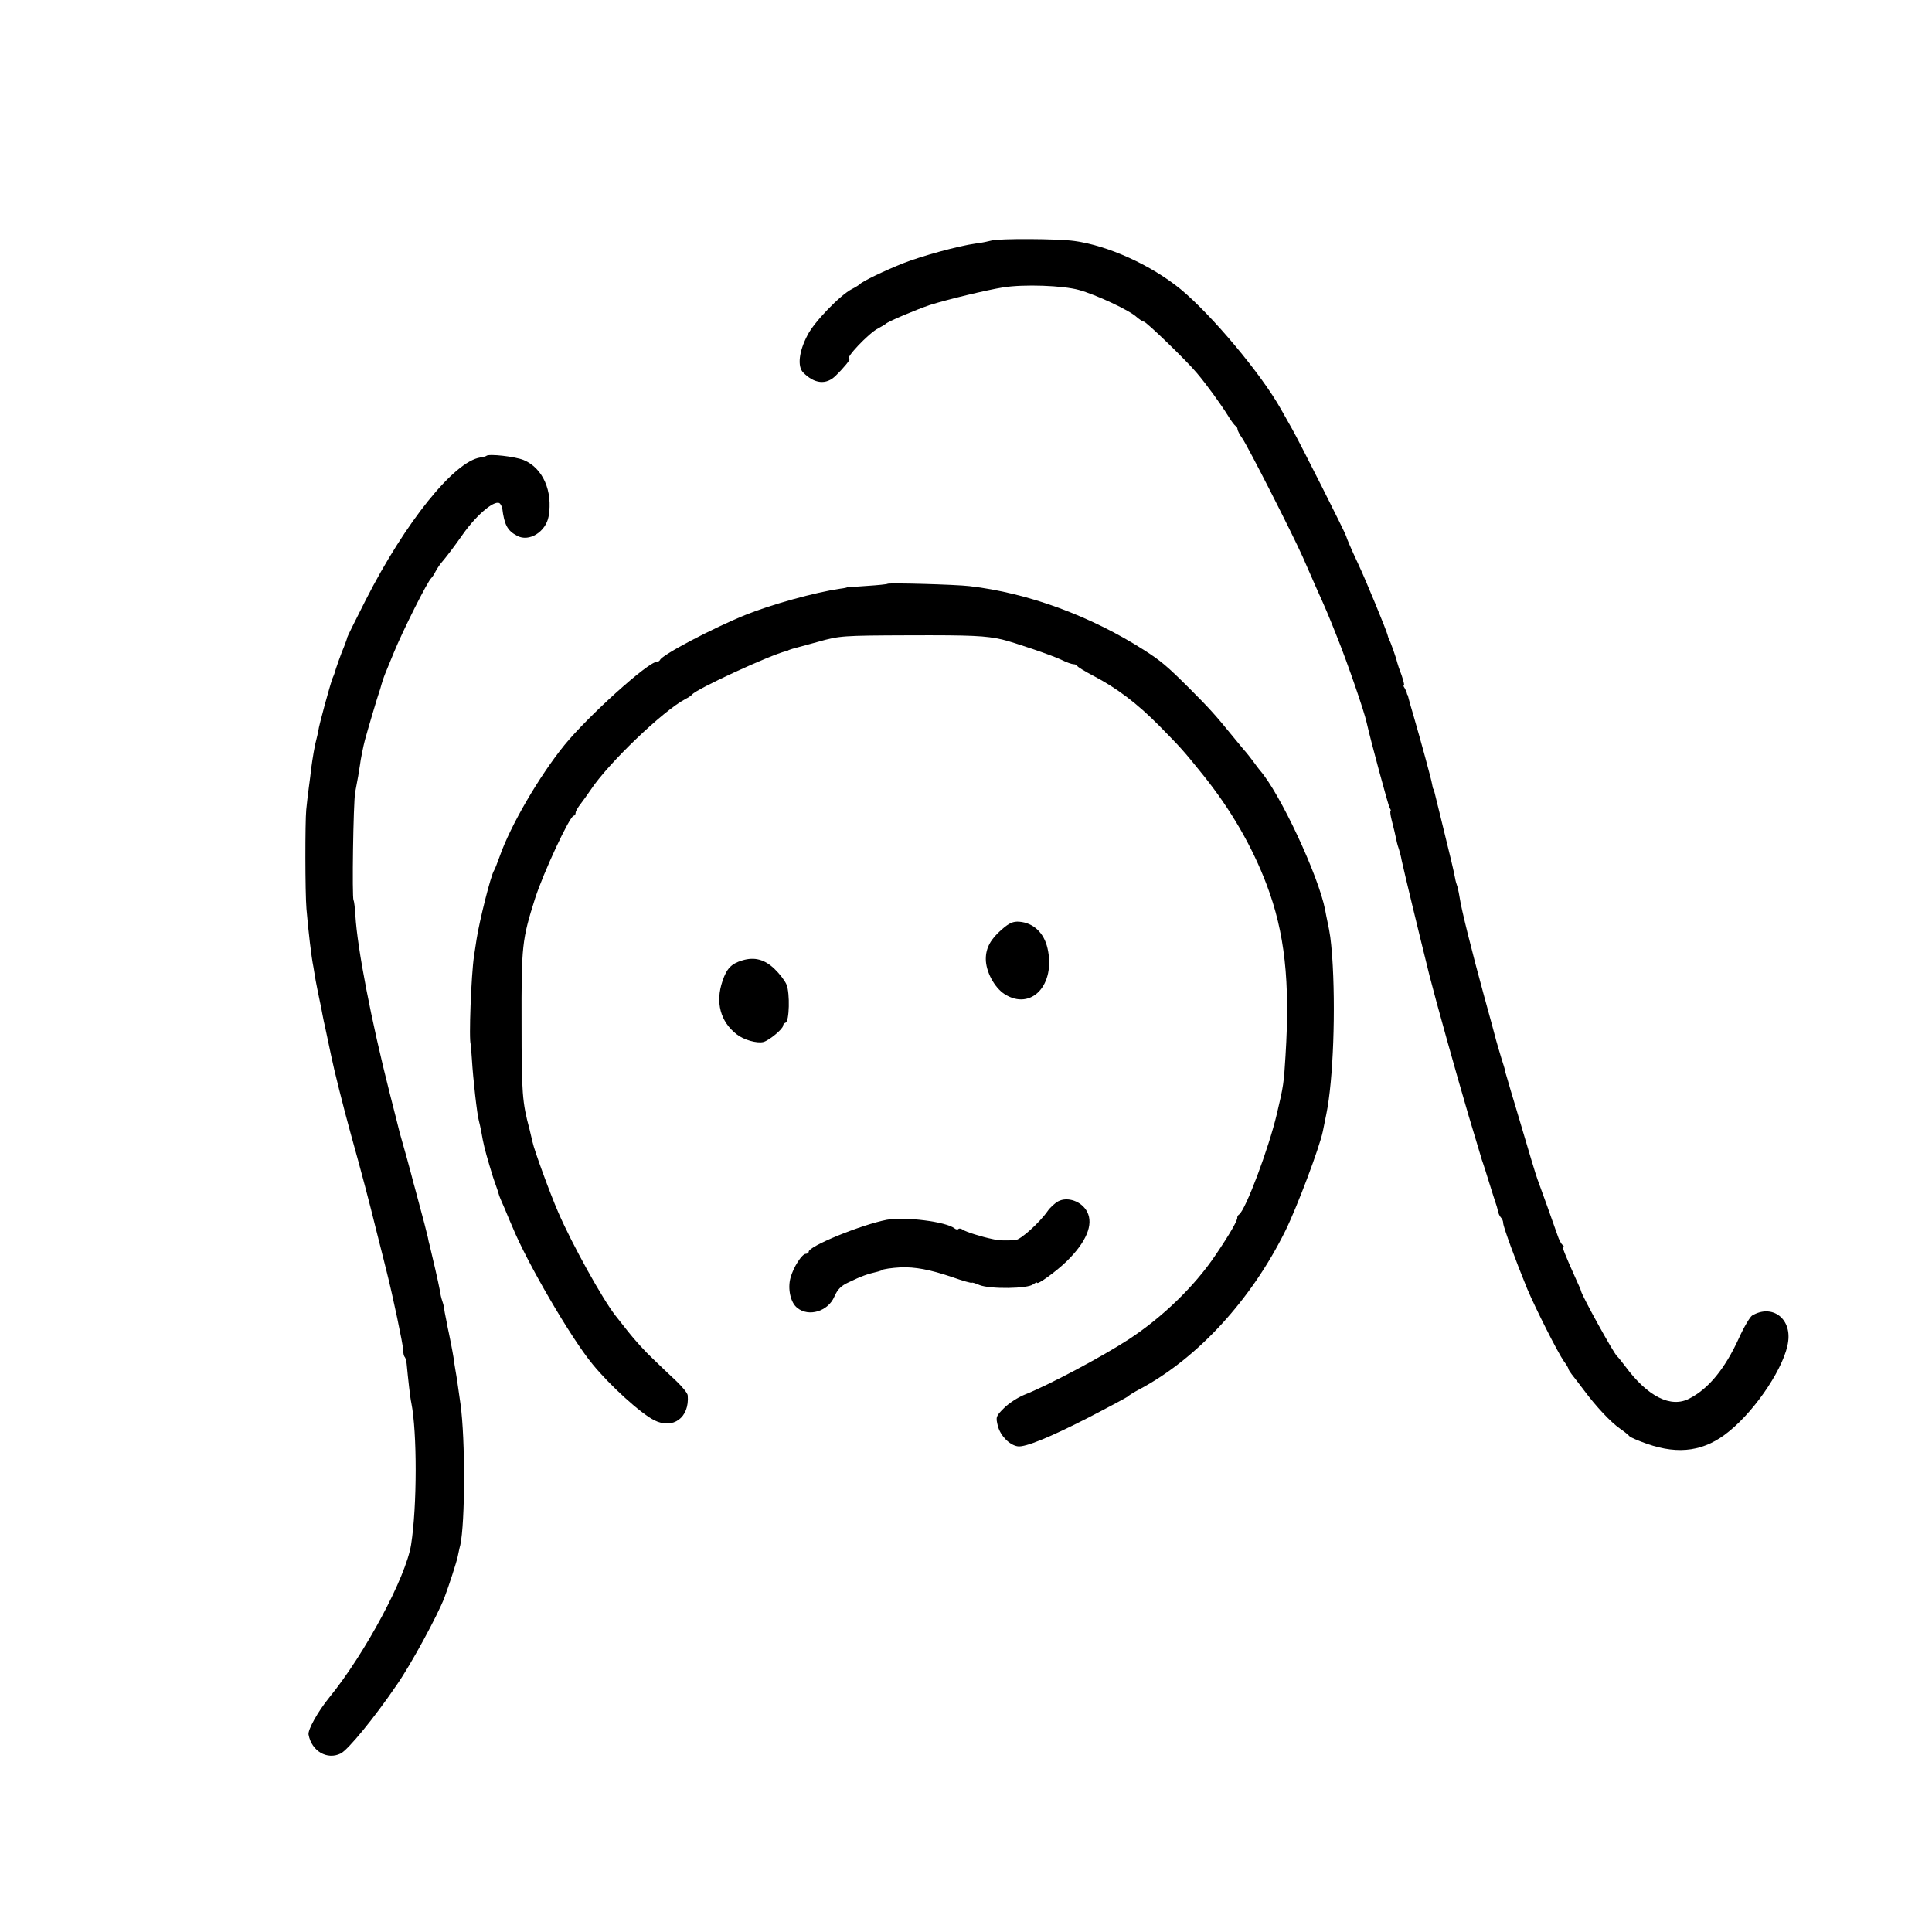
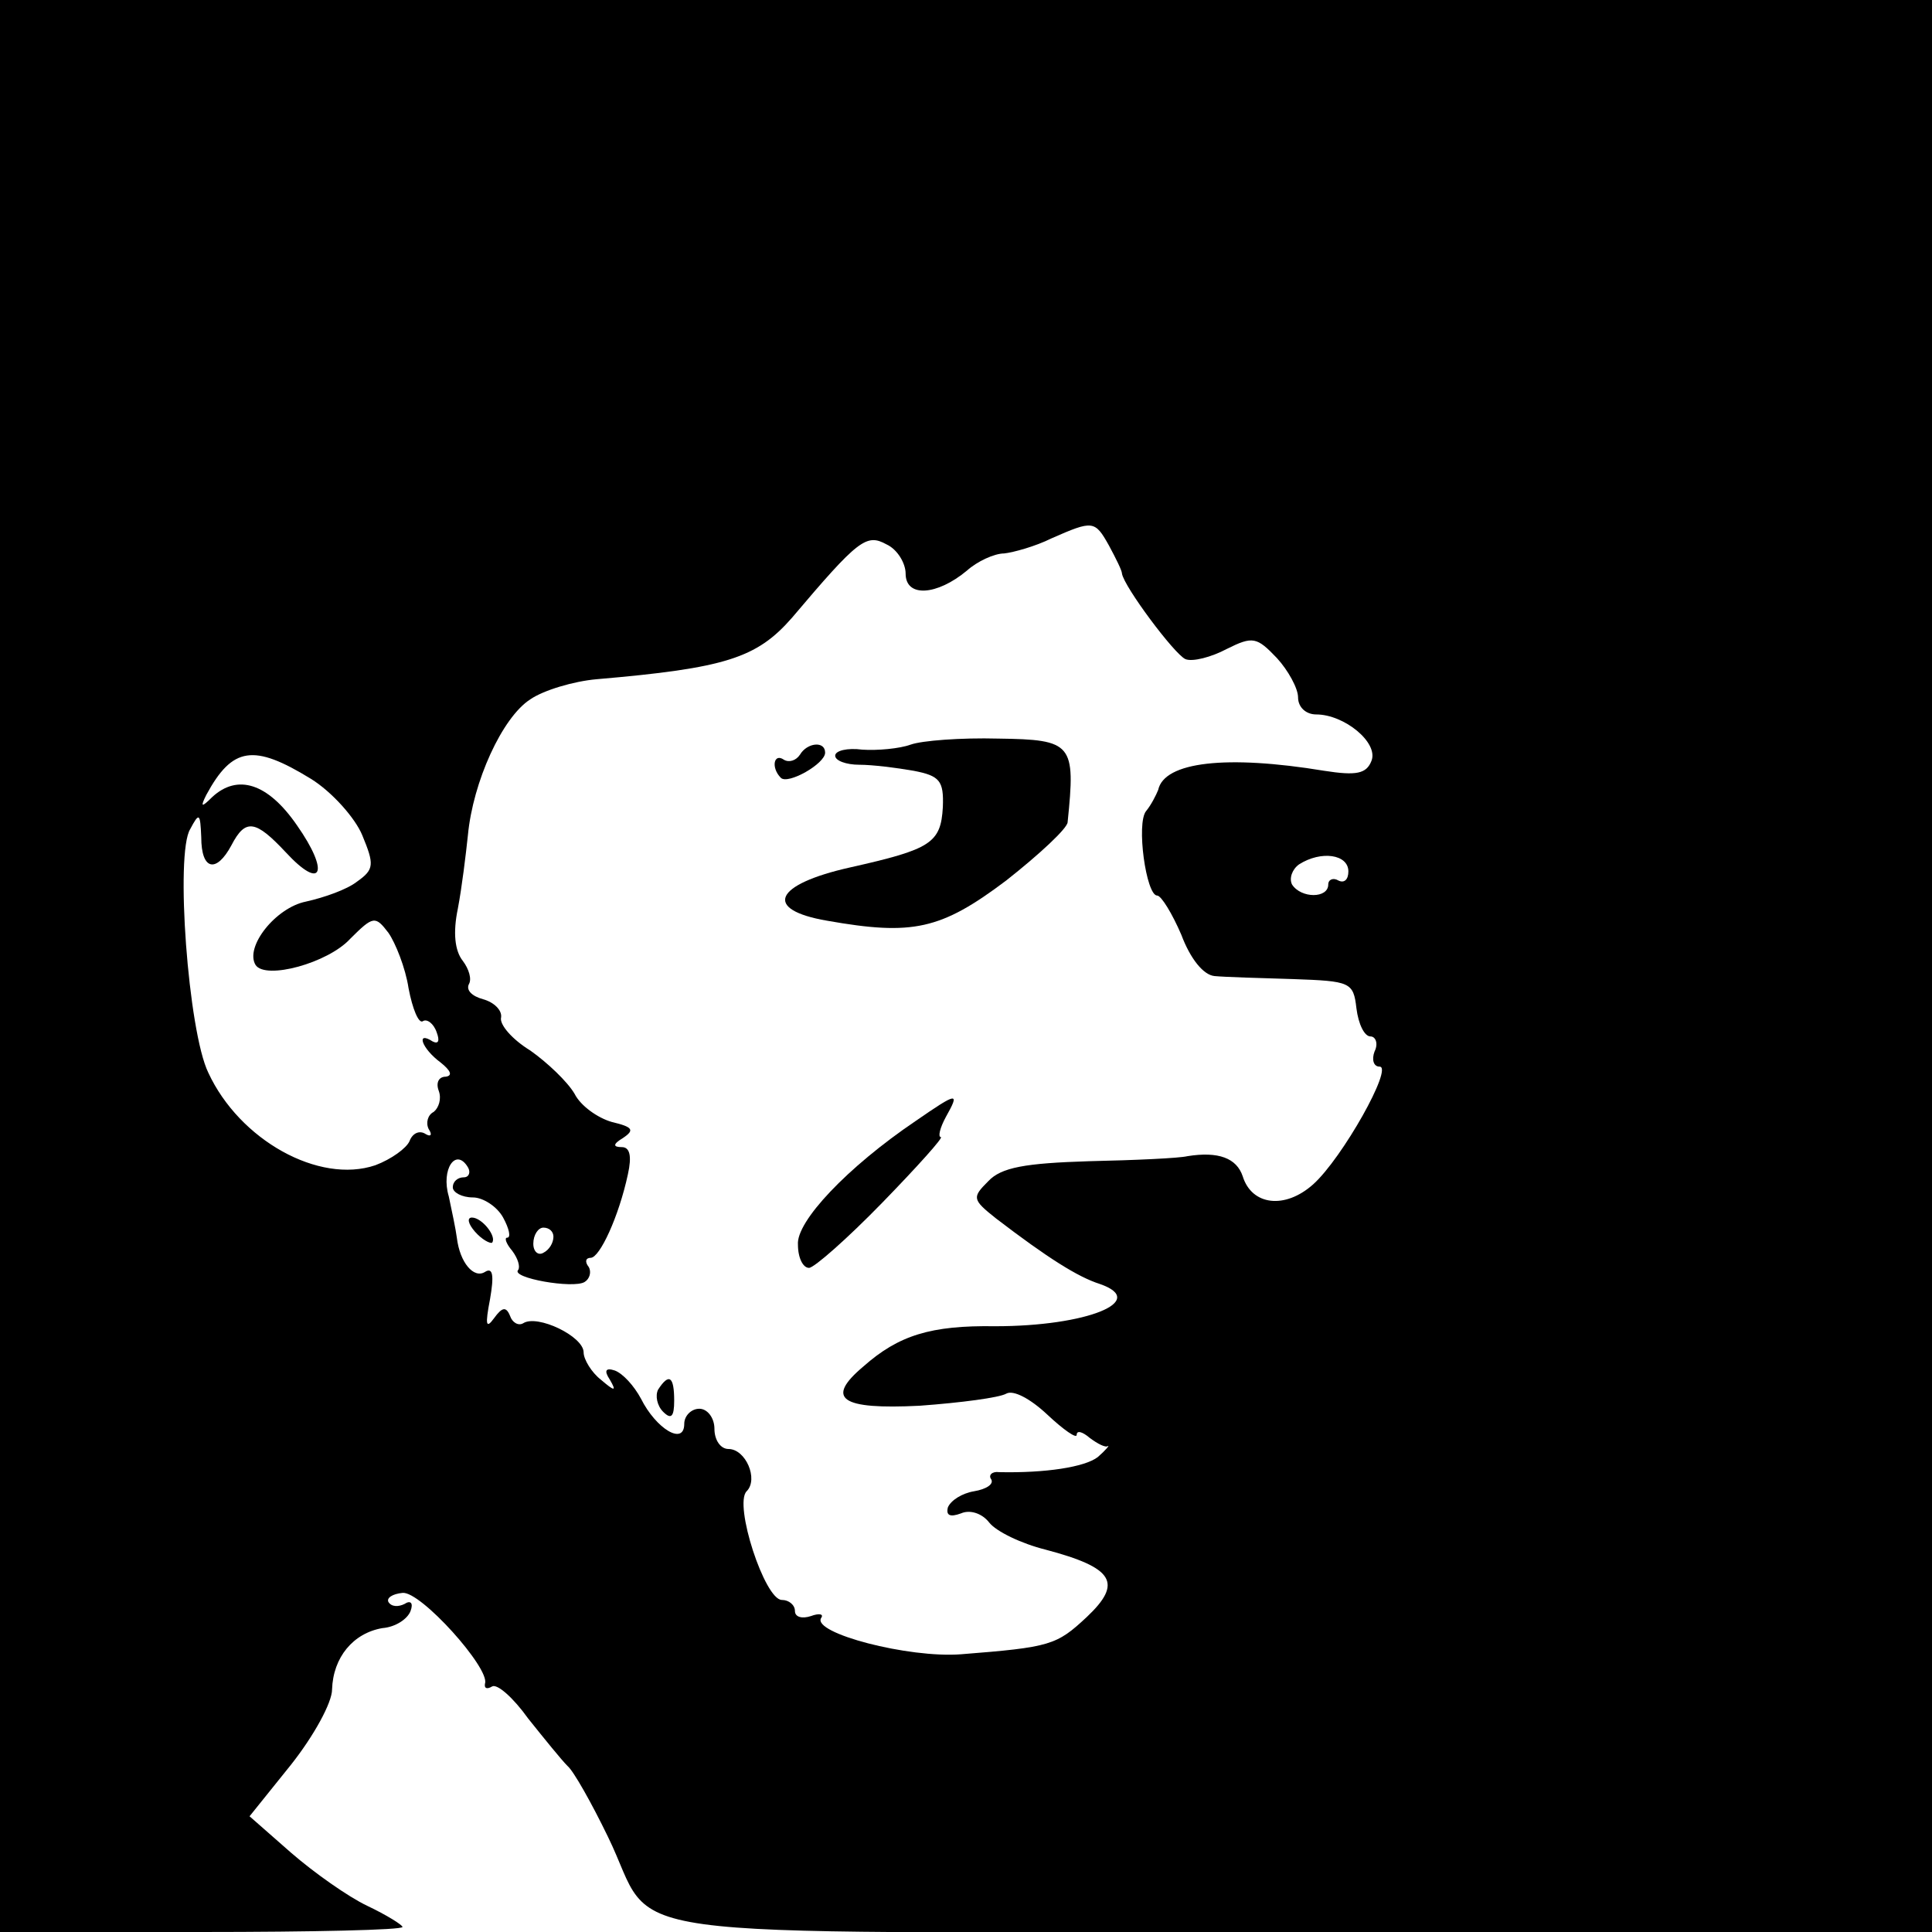
- <svg xmlns="http://www.w3.org/2000/svg" version="1.0" width="829pt" height="829pt" viewBox="0 0 829 829" preserveAspectRatio="xMidYMid meet">
-   <g transform="translate(0,829) scale(0.1,-0.1)" fill="#000000" stroke="none">
-     <path d="M4255 7258 c-16 -4 -48 -11 -69 -13 -73 -10 -230 -53 -309 -84 -81 -32 -178 -79 -187 -90 -3 -3 -18 -13 -34 -21 -50 -25 -163 -142 -191 -198 -37 -70 -44 -134 -19 -160 48 -49 99 -55 140 -14 36 35 66 72 58 72 -21 0 83 110 124 131 15 8 29 16 32 19 9 10 128 60 189 81 72 23 246 65 316 76 89 14 255 8 324 -11 73 -20 219 -88 249 -117 12 -10 25 -19 30 -19 10 0 182 -166 227 -220 42 -49 106 -138 135 -185 13 -22 28 -41 32 -43 4 -2 8 -8 8 -14 0 -5 9 -23 20 -38 24 -34 213 -405 260 -510 18 -41 44 -100 57 -130 45 -100 51 -114 93 -220 42 -105 114 -313 124 -360 18 -80 93 -357 99 -367 5 -7 6 -13 4 -13 -3 0 -1 -17 4 -37 9 -34 17 -69 23 -98 1 -5 5 -19 9 -30 3 -11 9 -31 11 -45 11 -51 74 -312 120 -497 26 -103 114 -418 167 -598 28 -93 52 -174 54 -180 1 -5 5 -17 8 -25 3 -8 15 -46 27 -85 12 -38 24 -77 27 -85 3 -8 8 -24 10 -35 2 -11 8 -24 13 -29 6 -6 10 -16 10 -24 0 -16 55 -165 103 -282 36 -85 130 -272 158 -312 11 -14 19 -29 19 -32 0 -3 7 -14 14 -23 8 -10 32 -41 53 -69 52 -70 114 -136 154 -164 19 -13 37 -28 40 -32 3 -5 38 -20 78 -34 136 -47 247 -31 350 54 119 96 242 284 254 387 13 100 -71 160 -155 110 -9 -6 -35 -49 -57 -98 -60 -131 -130 -216 -212 -258 -79 -42 -179 8 -275 138 -16 21 -31 40 -35 43 -15 13 -149 256 -155 280 0 3 -8 22 -18 43 -56 125 -64 147 -58 147 4 0 2 4 -3 8 -6 4 -16 23 -22 42 -11 32 -73 206 -86 240 -6 15 -38 122 -92 305 -15 50 -32 106 -37 125 -6 19 -11 37 -11 40 0 3 -7 25 -15 50 -8 25 -17 59 -22 75 -4 17 -28 104 -53 195 -51 186 -97 371 -103 414 -2 15 -7 38 -10 50 -4 11 -9 28 -10 36 -8 41 -18 83 -64 270 -27 111 -28 115 -30 115 -1 0 -3 9 -5 20 -3 20 -50 192 -80 295 -9 30 -18 62 -20 70 -2 8 -4 16 -5 18 -2 1 -3 5 -4 10 -1 4 -5 13 -9 20 -5 6 -6 12 -3 12 3 0 -2 19 -10 43 -9 23 -17 47 -18 52 -4 19 -29 90 -35 100 -3 6 -6 15 -7 20 -3 16 -93 235 -126 305 -31 66 -50 111 -52 120 -3 13 -199 402 -232 460 -20 36 -42 74 -48 85 -84 150 -296 403 -430 514 -126 103 -310 187 -456 207 -71 10 -322 11 -355 2z" />
-     <path d="M2087 6334 c-2 -2 -13 -5 -26 -7 -112 -17 -321 -276 -492 -612 -43 -85 -79 -157 -79 -160 0 -3 -6 -20 -13 -38 -12 -27 -38 -101 -42 -117 -1 -3 -4 -12 -8 -20 -10 -26 -59 -204 -61 -225 -2 -11 -6 -29 -9 -40 -6 -20 -16 -79 -22 -125 -1 -14 -6 -50 -10 -80 -4 -30 -9 -73 -11 -95 -5 -52 -5 -354 1 -425 8 -95 21 -206 30 -250 2 -14 7 -41 10 -60 4 -19 10 -53 15 -75 5 -22 11 -53 14 -70 3 -16 8 -40 11 -52 8 -37 14 -65 26 -123 11 -55 53 -223 84 -335 48 -172 80 -294 111 -420 20 -77 39 -156 44 -175 24 -94 70 -311 70 -333 0 -13 3 -27 7 -30 3 -4 7 -17 8 -30 6 -63 15 -145 20 -167 25 -125 25 -443 -1 -608 -22 -139 -197 -467 -352 -657 -48 -59 -92 -138 -88 -158 13 -71 80 -110 138 -81 32 16 145 154 241 295 60 86 175 298 204 374 20 53 52 152 57 176 3 13 7 35 11 49 21 96 22 453 1 605 -12 84 -16 114 -22 147 -3 18 -7 42 -8 53 -2 11 -6 36 -10 55 -4 19 -8 42 -10 50 -2 8 -7 33 -11 55 -5 22 -9 47 -10 55 -1 8 -5 22 -8 30 -3 8 -8 29 -10 45 -5 28 -32 146 -43 190 -3 11 -7 27 -8 35 -2 8 -9 35 -15 60 -7 25 -14 52 -16 60 -2 8 -9 35 -16 60 -7 25 -13 50 -15 55 -1 6 -14 53 -28 105 -15 52 -29 102 -31 110 -2 8 -21 85 -43 170 -79 311 -139 622 -147 762 -2 31 -5 60 -8 65 -7 11 -1 419 7 463 4 19 9 51 13 70 3 19 7 42 8 50 1 14 15 84 21 105 9 34 56 193 61 205 3 8 7 22 9 30 2 8 9 30 17 50 8 19 25 60 37 90 38 93 145 307 161 320 3 3 12 15 18 28 7 13 19 31 27 40 15 17 52 65 89 118 64 91 146 157 162 131 4 -6 8 -14 8 -17 9 -72 22 -97 64 -119 51 -28 123 17 135 83 19 109 -25 208 -107 242 -36 15 -150 28 -160 18z" />
-     <path d="M3808 5785 c-2 -2 -41 -6 -88 -9 -47 -3 -85 -6 -85 -6 0 -1 -13 -4 -30 -6 -109 -16 -293 -67 -405 -112 -139 -56 -360 -172 -368 -194 -2 -4 -8 -8 -14 -8 -37 0 -294 -232 -396 -357 -108 -133 -232 -346 -278 -478 -10 -27 -20 -54 -24 -60 -14 -21 -63 -217 -75 -295 -4 -25 -9 -57 -11 -72 -12 -78 -23 -363 -14 -380 0 -2 3 -31 5 -65 5 -83 22 -235 30 -263 2 -8 7 -28 10 -45 9 -53 15 -77 35 -145 17 -57 16 -52 22 -70 8 -21 19 -55 19 -57 0 -2 11 -29 25 -60 13 -32 28 -67 33 -78 62 -152 250 -475 343 -588 75 -92 206 -211 265 -241 81 -41 152 11 144 106 0 9 -22 36 -48 61 -27 25 -73 69 -104 99 -31 29 -77 80 -103 113 -26 33 -51 65 -56 71 -54 69 -185 304 -245 443 -34 78 -103 266 -110 301 -2 8 -8 33 -13 55 -31 115 -34 155 -34 450 -1 339 2 363 58 540 35 109 149 355 166 355 4 0 8 6 8 13 0 6 10 23 21 37 11 14 30 41 43 60 76 115 311 340 406 390 14 7 27 16 30 20 16 23 338 171 403 186 4 1 8 2 10 4 1 1 9 3 17 6 8 2 58 16 110 30 92 26 103 27 390 28 271 1 329 -2 400 -18 47 -11 215 -68 254 -87 22 -11 45 -19 52 -19 7 0 14 -3 16 -7 2 -5 32 -23 68 -42 103 -54 188 -118 285 -216 95 -97 99 -101 187 -210 119 -148 211 -307 273 -471 78 -206 101 -416 81 -734 -7 -118 -9 -131 -37 -249 -35 -149 -134 -412 -162 -432 -5 -3 -8 -9 -8 -13 2 -12 -32 -71 -93 -161 -90 -134 -228 -267 -371 -361 -115 -75 -346 -198 -450 -239 -27 -11 -66 -36 -87 -57 -35 -35 -36 -38 -26 -78 11 -41 50 -81 85 -86 31 -5 137 38 303 123 91 47 167 88 170 91 3 4 25 18 50 31 248 132 479 383 626 681 51 104 146 357 160 425 2 11 9 44 15 74 30 145 41 454 25 681 -6 71 -8 90 -21 150 -3 14 -7 34 -9 46 -28 145 -194 502 -281 600 -5 7 -19 24 -30 40 -11 15 -25 32 -30 38 -6 6 -30 36 -55 66 -74 91 -101 121 -185 205 -98 98 -125 120 -195 165 -230 147 -499 246 -750 275 -58 7 -347 15 -352 10z" />
-     <path d="M4300 4303 c-49 -42 -70 -80 -70 -128 0 -54 37 -123 81 -151 114 -72 219 40 184 196 -15 67 -60 110 -121 115 -26 2 -43 -5 -74 -32z" />
-     <path d="M3185 4169 c-47 -14 -67 -35 -85 -89 -31 -91 -9 -174 61 -228 30 -24 87 -40 115 -33 25 7 84 56 84 70 0 5 5 11 11 13 16 5 19 126 4 163 -7 17 -30 47 -52 68 -42 40 -85 52 -138 36z" />
-     <path d="M4540 3135 c-14 -8 -34 -26 -45 -42 -35 -50 -116 -123 -138 -124 -40 -3 -72 -2 -97 4 -49 10 -115 31 -128 40 -7 5 -15 7 -19 4 -3 -4 -11 -3 -17 2 -36 29 -212 51 -291 37 -109 -21 -335 -113 -335 -137 0 -5 -6 -9 -12 -9 -17 0 -54 -58 -66 -103 -13 -46 0 -107 29 -129 49 -40 132 -15 159 48 14 32 29 47 62 62 56 27 79 35 126 46 9 3 17 5 17 6 0 4 43 10 80 12 61 2 123 -9 218 -41 48 -17 87 -28 87 -25 0 2 15 -2 33 -10 45 -18 207 -16 230 3 10 7 17 10 17 7 0 -11 82 48 127 92 84 82 116 158 88 212 -23 45 -84 67 -125 45z" />
+ <svg xmlns="http://www.w3.org/2000/svg" version="1.0" width="192pt" height="192pt" viewBox="0 0 192 192" preserveAspectRatio="xMidYMid meet">
+   <g transform="translate(0,192) scale(0.1,-0.1)" fill="#000000" stroke="none">
+     <path d="M0 960 l0 -960 200 0 c110 0 200 2 200 5 0 2 -16 12 -35 21 -19 9 -53 33 -76 53 l-41 36 41 51 c23 29 41 62 41 75 1 32 21 56 50 61 13 1 25 9 28 17 3 8 0 11 -6 7 -6 -3 -13 -3 -16 2 -2 4 4 8 14 9 18 2 87 -75 82 -90 -1 -5 2 -6 7 -3 5 3 21 -11 36 -32 16 -20 33 -41 39 -47 6 -5 24 -37 40 -70 52 -106 -27 -95 688 -95 l628 0 0 960 0 960 -960 0 -960 0 0 -960z m1102 418 c7 -13 13 -25 13 -28 2 -13 52 -80 63 -85 7 -3 26 2 41 10 26 13 30 12 50 -9 11 -12 21 -30 21 -39 0 -10 8 -17 18 -17 28 0 62 -28 55 -46 -5 -13 -15 -15 -47 -10 -97 16 -159 9 -165 -19 -2 -5 -7 -15 -12 -21 -10 -12 0 -84 11 -84 4 0 15 -18 24 -39 9 -24 22 -40 33 -41 10 -1 45 -2 78 -3 57 -2 60 -3 63 -29 2 -16 8 -28 14 -28 5 0 8 -7 4 -15 -3 -8 -1 -15 5 -15 14 0 -37 -91 -66 -117 -28 -25 -61 -21 -70 8 -6 18 -24 25 -55 20 -8 -2 -52 -4 -98 -5 -63 -2 -87 -6 -100 -20 -16 -16 -16 -18 8 -37 51 -39 81 -58 103 -65 49 -17 -13 -42 -104 -42 -64 1 -96 -9 -131 -40 -38 -32 -23 -43 56 -39 41 3 79 8 86 12 7 4 24 -5 41 -21 16 -15 29 -24 29 -20 0 5 6 3 13 -3 8 -6 16 -10 18 -8 2 1 -2 -4 -10 -11 -13 -10 -52 -16 -98 -15 -7 1 -11 -3 -8 -7 3 -5 -5 -10 -17 -12 -12 -2 -23 -9 -26 -16 -2 -8 2 -10 13 -6 9 4 21 0 28 -9 7 -9 32 -21 56 -27 68 -18 77 -33 41 -67 -30 -28 -36 -30 -125 -37 -52 -4 -148 21 -139 36 3 4 -2 5 -10 2 -9 -3 -16 -1 -16 5 0 6 -6 11 -13 11 -17 0 -48 95 -35 108 12 12 -1 42 -18 42 -8 0 -14 9 -14 20 0 11 -7 20 -15 20 -8 0 -15 -7 -15 -15 0 -22 -28 -5 -43 25 -7 13 -18 25 -26 28 -9 3 -11 0 -5 -9 7 -12 5 -12 -9 0 -9 7 -17 20 -17 27 0 16 -46 38 -60 29 -5 -3 -11 1 -13 7 -4 10 -8 9 -16 -2 -8 -11 -9 -7 -4 19 4 23 3 32 -5 27 -11 -7 -25 9 -28 34 -1 8 -5 27 -8 41 -8 27 7 49 19 29 3 -5 1 -10 -4 -10 -6 0 -11 -4 -11 -10 0 -5 9 -10 20 -10 10 0 24 -9 30 -20 6 -11 8 -20 4 -20 -3 0 -1 -6 5 -13 6 -8 8 -16 6 -19 -8 -8 55 -19 66 -12 5 3 7 10 4 15 -4 5 -3 9 2 9 9 0 28 41 37 83 4 18 2 27 -6 27 -9 0 -9 3 1 9 12 8 10 11 -11 16 -14 4 -31 16 -37 28 -7 12 -27 31 -44 43 -18 11 -31 26 -29 33 1 7 -7 15 -18 18 -11 3 -17 9 -14 15 3 5 0 15 -6 23 -8 10 -10 28 -5 52 4 21 8 54 10 73 5 53 34 117 62 135 13 9 43 18 66 20 128 11 159 21 194 61 66 78 74 84 94 73 11 -5 19 -19 19 -29 0 -24 31 -22 61 3 10 9 27 17 37 17 9 1 31 7 47 15 41 18 43 18 57 -7z m-793 -232 c21 -13 44 -39 51 -56 12 -29 12 -34 -5 -46 -10 -8 -33 -16 -51 -20 -30 -6 -61 -45 -50 -63 10 -15 72 2 94 26 23 23 25 23 38 6 7 -10 17 -35 20 -55 4 -21 10 -35 14 -33 4 3 11 -2 14 -11 3 -8 2 -12 -4 -9 -17 11 -11 -7 8 -21 10 -8 12 -13 5 -14 -7 0 -10 -6 -7 -14 3 -8 0 -17 -5 -21 -6 -3 -8 -11 -5 -17 4 -6 2 -8 -3 -5 -6 4 -13 1 -16 -7 -3 -7 -18 -18 -34 -24 -56 -19 -135 25 -166 92 -20 41 -33 218 -18 242 9 17 10 16 11 -8 0 -33 15 -36 30 -8 14 27 24 25 54 -7 36 -39 44 -20 11 27 -29 42 -59 51 -84 28 -11 -11 -12 -10 -6 2 26 48 47 51 104 16z m1031 -92 c0 -8 -4 -12 -10 -9 -5 3 -10 1 -10 -4 0 -14 -27 -14 -36 0 -3 6 0 15 7 20 22 14 49 10 49 -7z m-790 -363 c0 -6 -4 -13 -10 -16 -5 -3 -10 1 -10 9 0 9 5 16 10 16 6 0 10 -4 10 -9z" />
+     <path d="M905 1180 c-11 -4 -33 -6 -48 -5 -15 2 -27 -1 -27 -6 0 -5 11 -9 24 -9 13 0 37 -3 54 -6 26 -5 30 -10 29 -36 -2 -36 -12 -42 -92 -60 -76 -17 -87 -42 -23 -53 85 -15 113 -9 178 40 33 26 61 52 61 58 8 78 5 82 -69 83 -37 1 -76 -2 -87 -6z" />
+     <path d="M795 1170 c-4 -6 -11 -8 -16 -5 -10 7 -13 -8 -3 -18 7 -7 44 14 44 25 0 12 -18 10 -25 -2z" />
+     <path d="M910 806 c-68 -46 -119 -100 -117 -123 0 -13 5 -23 11 -23 5 0 38 29 73 65 35 36 61 65 58 65 -3 0 -1 9 5 20 14 25 12 25 -30 -4z" />
+     <path d="M472 696 c7 -8 15 -12 17 -11 5 6 -10 25 -20 25 -5 0 -4 -6 3 -14z" />
+     <path d="M654 539 c-3 -6 -1 -16 5 -22 8 -8 11 -5 11 11 0 24 -5 28 -16 11z" />
  </g>
</svg>
